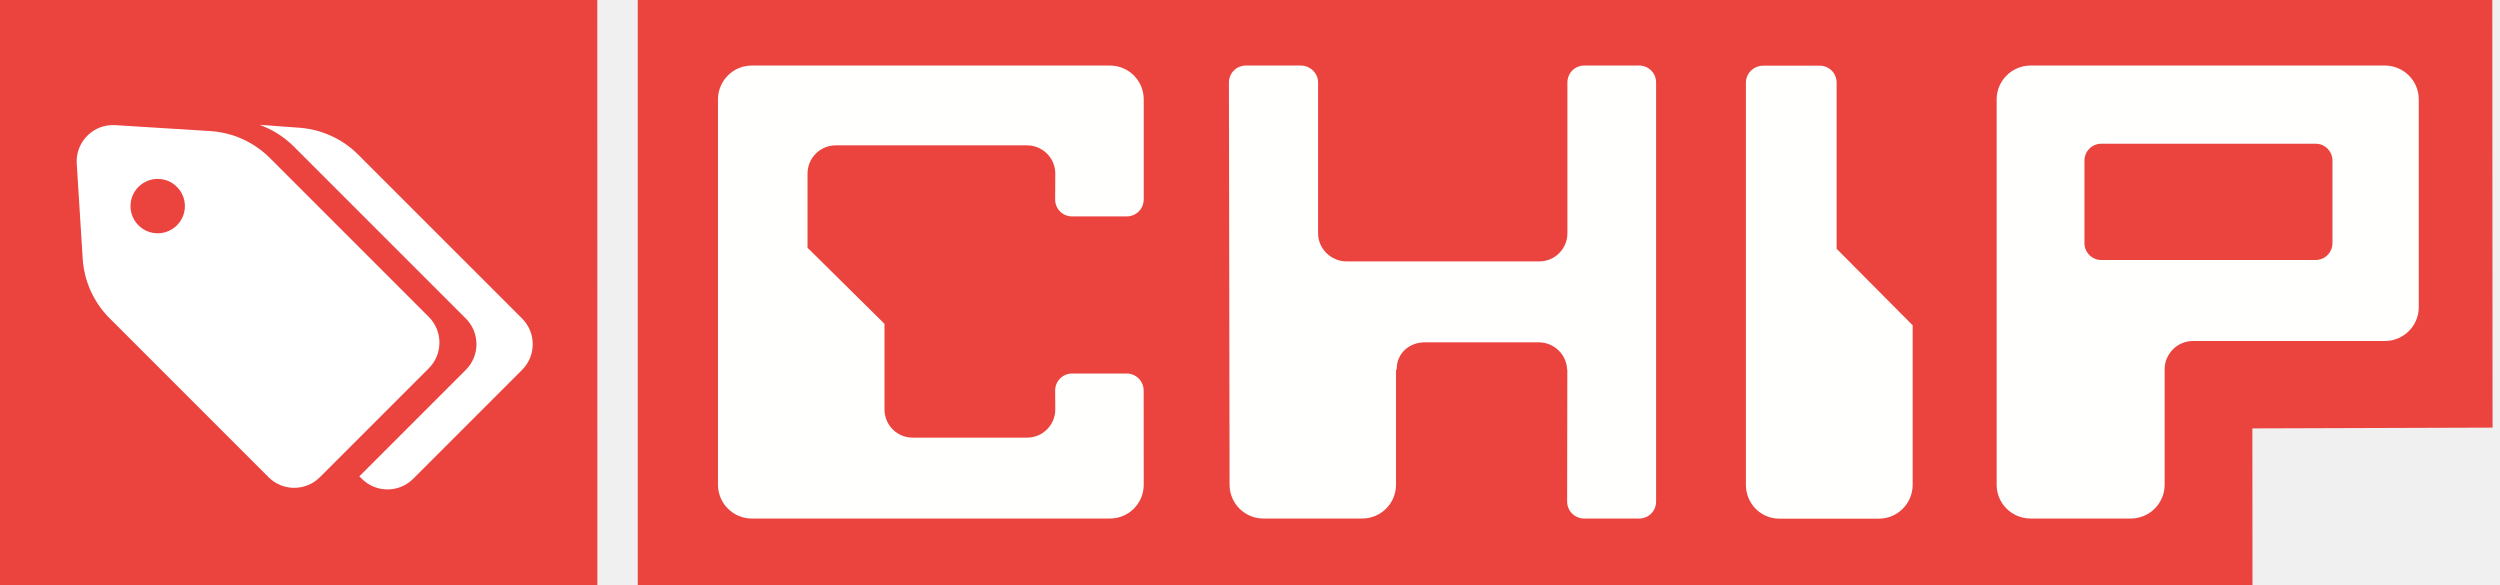
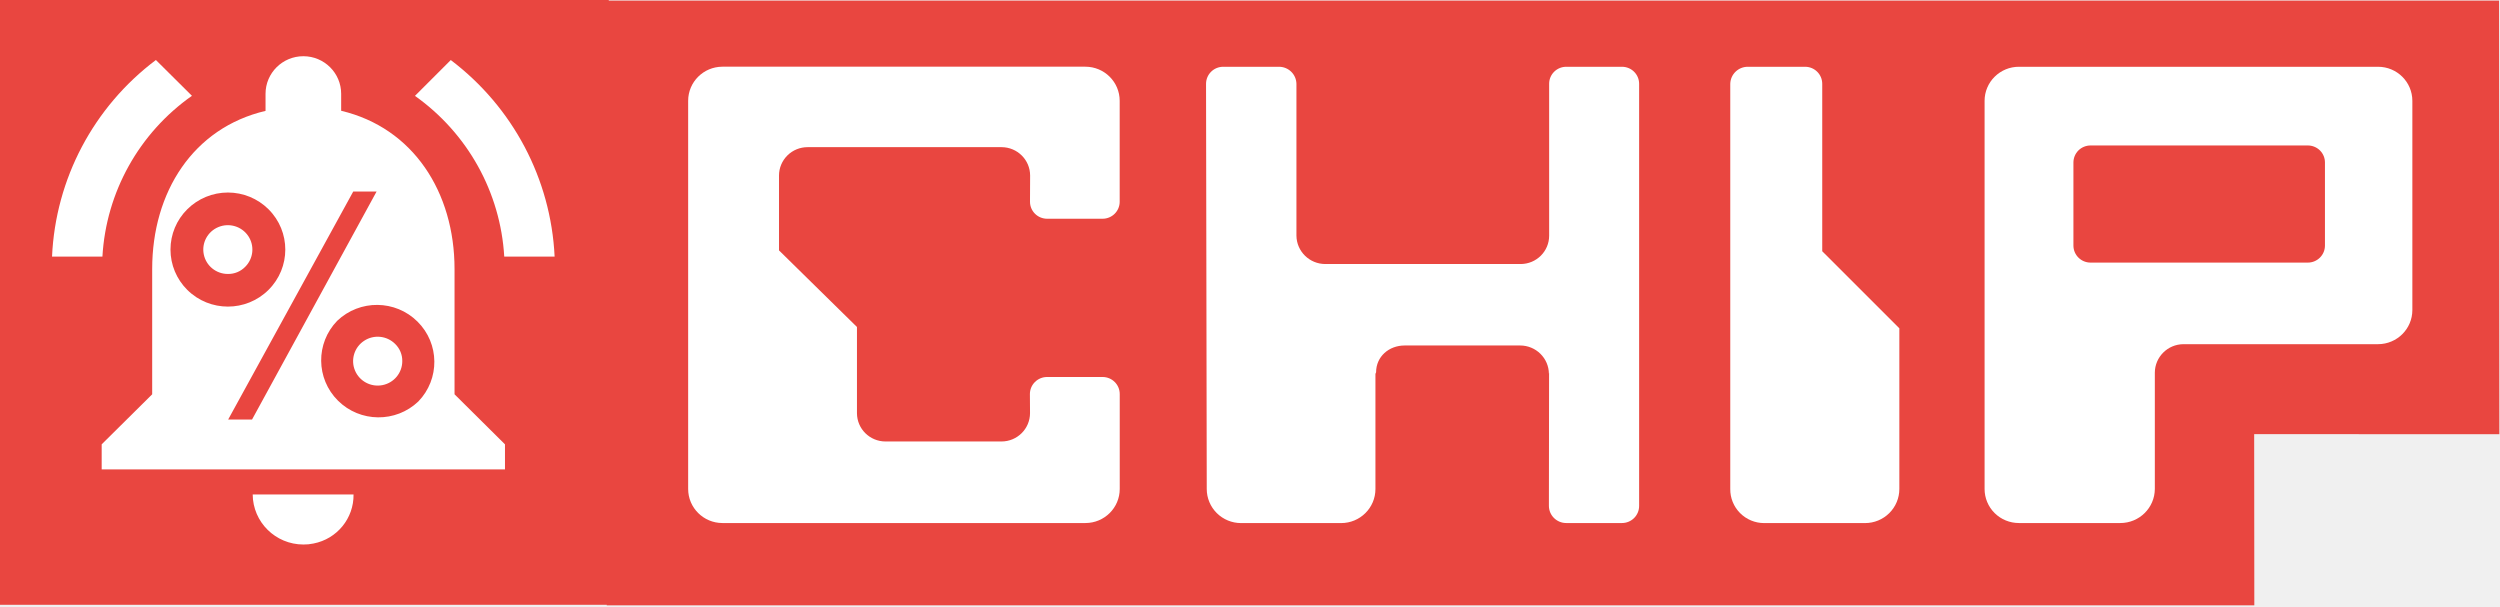
- <svg xmlns="http://www.w3.org/2000/svg" width="77px" height="18px" viewBox="0 0 77 18" version="1.1">
-   <g id="Chip-icon-logo" stroke="none" stroke-width="1" fill="none" fill-rule="evenodd">
-     <g id="CHIP_Magazine-Copy" transform="translate(19.64295, -0.141295)">
-       <polyline id="Fill-2" fill="#EB443F" points="57.128 13.312 49.73 13.336 49.734 18.512 0 18.512 0 0.137 57.12 0.137 57.128 13.312" />
-       <path d="M13.377,6.807 L15.06,6.807 C15.344,6.807 15.576,6.583 15.582,6.3 L15.584,6.3 L15.584,3.202 C15.584,2.627 15.12,2.16 14.541,2.16 L3.513,2.16 C2.938,2.16 2.471,2.627 2.471,3.202 L2.471,15.071 C2.471,15.646 2.938,16.112 3.513,16.112 L14.541,16.112 C15.12,16.112 15.584,15.646 15.584,15.071 L15.582,12.171 C15.582,11.88 15.348,11.646 15.06,11.646 L13.377,11.646 C13.087,11.646 12.856,11.88 12.856,12.171 L12.86,12.751 C12.86,13.234 12.47,13.621 11.989,13.621 L8.466,13.621 C7.989,13.621 7.599,13.234 7.599,12.751 L7.599,10.115 L5.229,7.772 L5.229,5.487 C5.229,5.008 5.618,4.618 6.099,4.618 L11.989,4.618 C12.47,4.618 12.86,5.008 12.86,5.487 L12.856,6.286 C12.856,6.577 13.087,6.807 13.377,6.807" id="Fill-3" fill="#FFFFFE" />
-       <path d="M30.844,2.16 L29.152,2.16 C28.863,2.16 28.633,2.393 28.633,2.681 L28.633,7.326 C28.633,7.804 28.246,8.193 27.766,8.193 L21.833,8.193 C21.353,8.193 20.954,7.804 20.954,7.326 L20.954,2.681 C20.954,2.393 20.71,2.16 20.421,2.16 L18.729,2.16 C18.441,2.16 18.208,2.393 18.208,2.681 L18.228,15.071 C18.228,15.648 18.697,16.112 19.27,16.112 L22.312,16.112 C22.887,16.112 23.354,15.648 23.354,15.071 L23.354,11.554 L23.376,11.502 C23.376,11.025 23.762,10.685 24.241,10.685 L27.75,10.685 C28.229,10.685 28.625,11.073 28.625,11.554 L28.631,11.502 L28.625,15.592 C28.625,15.88 28.863,16.112 29.152,16.112 L30.844,16.112 C31.133,16.112 31.365,15.88 31.365,15.592 L31.365,2.681 C31.365,2.393 31.133,2.16 30.844,2.16" id="Fill-4" fill="#FFFFFE" />
-       <path d="M36.925,7.804 L36.925,2.685 C36.925,2.395 36.693,2.164 36.404,2.164 L34.664,2.164 C34.377,2.164 34.131,2.395 34.131,2.685 L34.131,15.071 C34.131,15.648 34.584,16.116 35.161,16.116 L38.227,16.116 C38.802,16.116 39.267,15.648 39.267,15.071 L39.267,10.16 L36.925,7.804" id="Fill-5" fill="#FFFFFE" />
-       <path d="M52.197,7.626 C52.197,7.917 51.965,8.149 51.68,8.149 L45.079,8.149 C44.79,8.149 44.558,7.917 44.558,7.626 L44.558,5.089 C44.558,4.8 44.79,4.568 45.079,4.568 L51.68,4.568 C51.965,4.568 52.197,4.8 52.197,5.089 L52.197,7.626 M53.811,2.16 L42.9,2.16 C42.323,2.16 41.854,2.629 41.854,3.202 L41.854,15.071 C41.854,15.648 42.323,16.112 42.9,16.112 L45.982,16.112 C46.557,16.112 47.028,15.648 47.028,15.071 L47.028,11.516 C47.028,11.035 47.422,10.644 47.903,10.644 L53.811,10.644 C54.388,10.644 54.855,10.176 54.855,9.603 L54.855,3.202 C54.855,2.629 54.388,2.16 53.811,2.16" id="Fill-6" fill="#FFFFFE" />
-     </g>
-     <polygon id="Fill-2" fill="#EB443F" points="18.4 18.4 0 18.4 0 0 18.397 0" />
-     <g id="Group-2-Copy" transform="translate(0.01722, 1.710313)" fill="#FFFFFF">
-       <path d="M4.317,3.212 L6.254,1.017 C6.662,0.554 7.369,0.51 7.832,0.918 C7.867,0.949 7.9,0.982 7.931,1.017 L9.868,3.212 C10.329,3.734 10.583,4.406 10.583,5.102 L10.583,12.023 C10.583,12.64 10.082,13.141 9.464,13.141 L4.721,13.141 C4.103,13.141 3.602,12.64 3.602,12.023 L3.602,5.102 C3.602,4.406 3.856,3.734 4.317,3.212 Z M7.092,4.542 C7.555,4.542 7.93,4.167 7.93,3.704 C7.93,3.242 7.555,2.867 7.092,2.867 C6.63,2.867 6.255,3.242 6.255,3.704 C6.255,4.167 6.63,4.542 7.092,4.542 Z" id="Combined-Shape" transform="translate(7.092371, 6.889875) rotate(-45) translate(-7.092371, -6.889875) " />
-       <path d="M7.975,2.134 L9.205,2.224 C9.888,2.274 10.531,2.568 11.015,3.053 L16.063,8.1 C16.5,8.537 16.5,9.245 16.063,9.682 L12.709,13.036 C12.272,13.473 11.564,13.473 11.127,13.036 L11.051,12.961 L14.33,9.682 C14.767,9.245 14.767,8.537 14.33,8.1 L9.033,2.804 C8.732,2.503 8.37,2.275 7.975,2.134 Z" id="Combined-Shape" />
+ <svg xmlns="http://www.w3.org/2000/svg" width="103px" height="25px" viewBox="0 0 103 25" version="1.1">
+   <g id="Page-1" stroke="none" stroke-width="1" fill="none" fill-rule="evenodd">
+     <g id="Group" fill-rule="nonzero">
+       <path d="M25.081,0.024 L102.961,0.024 L102.973,17.89 L92.872,17.886 L92.878,24.941 L24.998,24.941 L24.998,24.917 L3.55271368e-15,24.917 L3.55271368e-15,1.77635684e-15 L25.081,1.77635684e-15 L25.081,0.024 Z" id="Combined-Shape" fill="#E94640" />
+       <path d="M43.14,9.012 L45.425,9.012 C45.809,9.013 46.123,8.708 46.131,8.326 L46.131,8.326 L46.131,4.153 C46.131,3.377 45.498,2.748 44.717,2.748 L29.763,2.748 C28.983,2.75 28.352,3.378 28.352,4.153 L28.352,20.145 C28.352,20.919 28.983,21.548 29.763,21.549 L44.72,21.549 C45.501,21.549 46.133,20.92 46.133,20.145 L46.133,16.234 C46.133,15.847 45.817,15.532 45.427,15.532 L43.14,15.532 C42.952,15.532 42.772,15.606 42.64,15.738 C42.507,15.869 42.432,16.048 42.432,16.234 L42.437,17.022 C42.435,17.667 41.91,18.188 41.261,18.189 L36.484,18.189 C35.836,18.189 35.31,17.67 35.307,17.027 L35.307,13.472 L32.095,10.316 L32.095,7.233 C32.094,6.923 32.219,6.625 32.44,6.405 C32.661,6.185 32.962,6.062 33.274,6.063 L41.264,6.063 C41.914,6.064 42.441,6.587 42.441,7.233 L42.436,8.313 C42.437,8.699 42.751,9.011 43.14,9.012 Z" id="Path" fill="#FFFFFF" />
+       <path d="M66.825,2.751 L64.529,2.751 C64.342,2.751 64.162,2.825 64.03,2.957 C63.898,3.088 63.824,3.267 63.825,3.453 L63.825,9.708 C63.826,10.352 63.303,10.875 62.654,10.878 L54.605,10.878 C53.952,10.879 53.42,10.357 53.413,9.708 L53.413,3.453 C53.406,3.062 53.085,2.75 52.692,2.751 L50.396,2.751 C50.006,2.751 49.69,3.065 49.689,3.453 L49.718,20.147 C49.718,20.519 49.867,20.877 50.132,21.14 C50.397,21.403 50.756,21.551 51.131,21.551 L55.254,21.551 C56.035,21.551 56.668,20.923 56.668,20.147 L56.668,15.404 L56.695,15.338 C56.695,14.692 57.223,14.234 57.873,14.234 L62.629,14.234 C63.281,14.234 63.811,14.757 63.815,15.404 L63.822,15.338 L63.815,20.847 C63.819,21.236 64.137,21.549 64.529,21.549 L66.825,21.549 C67.013,21.549 67.192,21.475 67.325,21.343 C67.457,21.212 67.532,21.033 67.532,20.847 L67.532,3.453 C67.532,3.065 67.216,2.751 66.825,2.751 L66.825,2.751 Z" id="Path" fill="#FFFFFF" />
+       <path d="M75.076,10.351 L75.076,3.453 C75.076,3.065 74.76,2.751 74.37,2.751 L72.012,2.751 C71.618,2.749 71.296,3.061 71.287,3.453 L71.287,20.147 C71.283,20.518 71.428,20.874 71.69,21.138 C71.952,21.402 72.309,21.551 72.682,21.551 L76.84,21.551 C77.216,21.551 77.575,21.403 77.84,21.139 C78.105,20.875 78.254,20.517 78.253,20.145 L78.253,13.526 L75.076,10.351 Z" id="Path" fill="#FFFFFF" />
+       <path d="M97.977,2.751 L83.179,2.751 C82.804,2.75 82.445,2.898 82.18,3.161 C81.914,3.424 81.765,3.781 81.765,4.153 L81.765,20.145 C81.764,20.517 81.913,20.874 82.178,21.138 C82.443,21.401 82.803,21.549 83.178,21.549 L87.358,21.549 C88.14,21.549 88.775,20.921 88.779,20.145 L88.779,15.354 C88.782,14.708 89.307,14.184 89.958,14.18 L97.976,14.18 C98.757,14.179 99.389,13.55 99.389,12.774 L99.389,4.153 C99.388,3.379 98.756,2.751 97.977,2.751 Z M95.788,10.117 C95.788,10.505 95.472,10.819 95.082,10.819 L86.131,10.819 C85.741,10.819 85.425,10.505 85.425,10.117 L85.425,6.695 C85.425,6.509 85.499,6.33 85.631,6.198 C85.764,6.067 85.944,5.993 86.131,5.993 L95.082,5.993 C95.269,5.993 95.449,6.067 95.582,6.198 C95.714,6.33 95.789,6.509 95.788,6.695 L95.788,10.117 Z" id="Shape" fill="#FFFFFF" />
+       <path d="M7.908,3.947 L6.423,2.472 C3.855,4.404 2.287,7.373 2.144,10.571 L4.22,10.571 C4.371,7.92 5.728,5.482 7.908,3.947 L7.908,3.947 Z M20.774,10.571 L22.85,10.571 C22.699,7.376 21.133,4.412 18.572,2.474 L17.096,3.95 C19.267,5.49 20.62,7.925 20.775,10.571 L20.774,10.571 Z M18.727,11.085 C18.727,7.917 17.024,5.267 14.056,4.564 L14.056,3.865 C14.056,3.01 13.359,2.316 12.498,2.316 C11.637,2.316 10.94,3.01 10.94,3.865 L10.94,4.568 C7.96,5.269 6.27,7.909 6.27,11.087 L6.27,16.245 L4.189,18.307 L4.189,19.338 L20.805,19.338 L20.805,18.307 L18.727,16.245 L18.727,11.085 Z M12.497,22.434 C12.638,22.436 12.778,22.422 12.915,22.393 C13.885,22.205 14.581,21.353 14.566,20.371 L10.411,20.371 C10.419,21.511 11.35,22.431 12.497,22.434 Z" id="Shape" fill="#FFFFFF" />
+       <path d="M11.062,11.944 C10.138,12.861 8.641,12.861 7.717,11.944 C7.273,11.503 7.024,10.906 7.024,10.282 C7.024,9.659 7.273,9.061 7.717,8.621 C8.161,8.18 8.762,7.932 9.39,7.932 C10.017,7.932 10.619,8.18 11.062,8.621 C11.985,9.539 11.985,11.026 11.062,11.944 L11.062,11.944 Z M10.102,10.993 C10.443,10.654 10.496,10.123 10.228,9.724 C9.96,9.326 9.446,9.17 9,9.354 C8.554,9.537 8.301,10.008 8.395,10.478 C8.489,10.949 8.904,11.287 9.387,11.287 C9.656,11.292 9.915,11.186 10.102,10.993 L10.102,10.993 Z M14.554,7.89 L15.516,7.89 L10.384,17.285 L9.4,17.285 L14.554,7.89 Z M17.236,16.54 C16.307,17.426 14.835,17.411 13.925,16.507 C13.014,15.602 13,14.14 13.892,13.218 C14.82,12.331 16.292,12.346 17.202,13.251 C18.113,14.155 18.128,15.617 17.236,16.54 L17.236,16.54 Z M16.279,14.169 C15.938,13.829 15.402,13.775 15,14.042 C14.597,14.308 14.44,14.82 14.625,15.264 C14.809,15.708 15.284,15.96 15.758,15.867 C16.233,15.774 16.574,15.36 16.574,14.88 C16.579,14.613 16.472,14.356 16.279,14.169 L16.279,14.169 Z" id="Shape" fill="#E94640" />
    </g>
  </g>
</svg>
